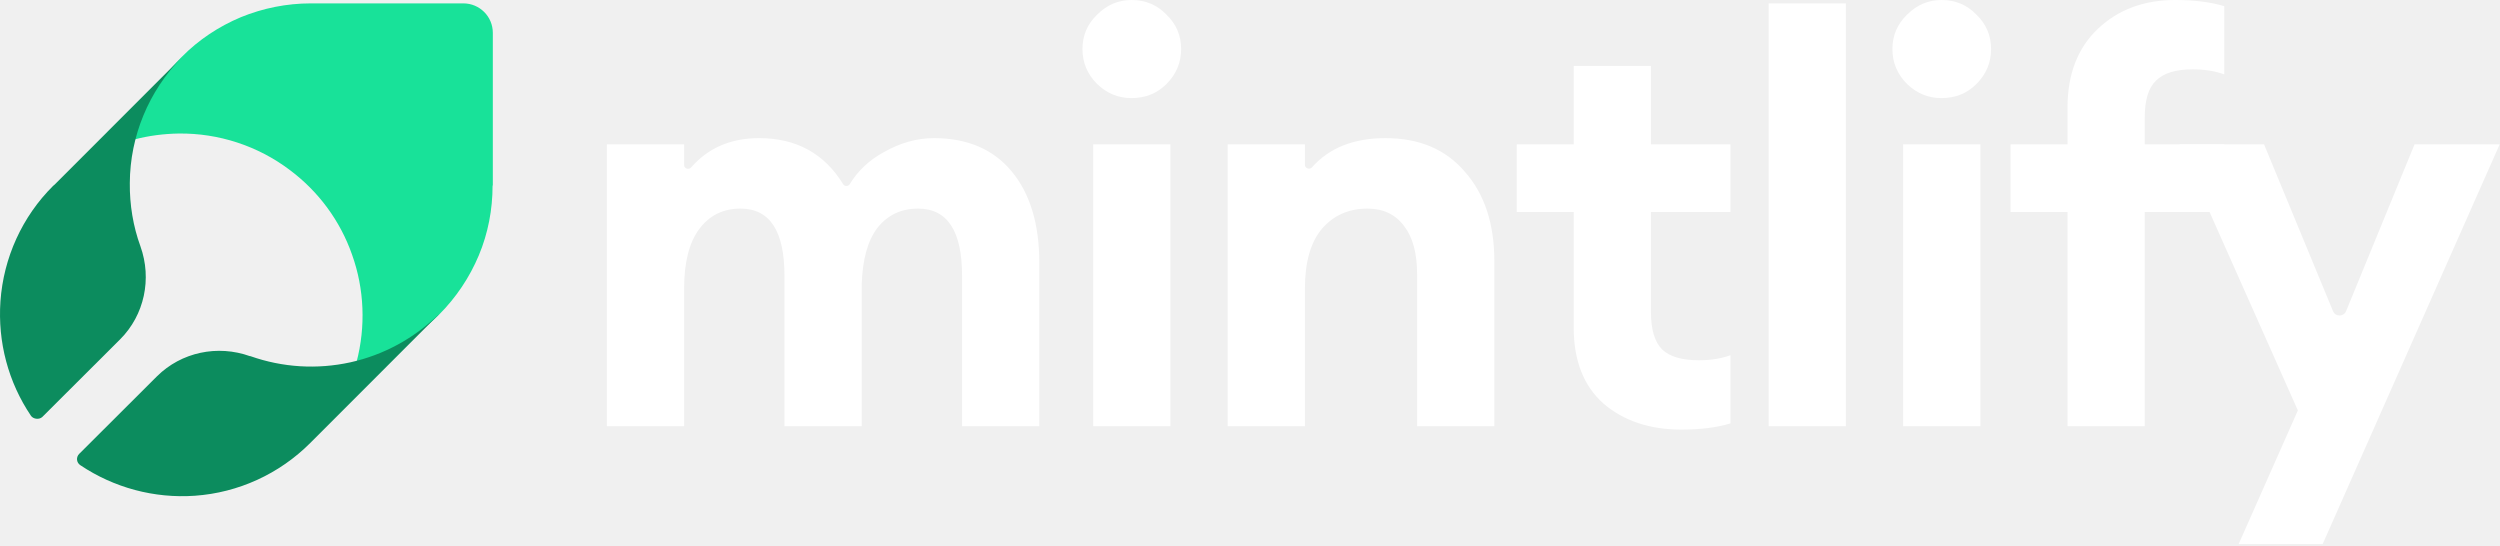
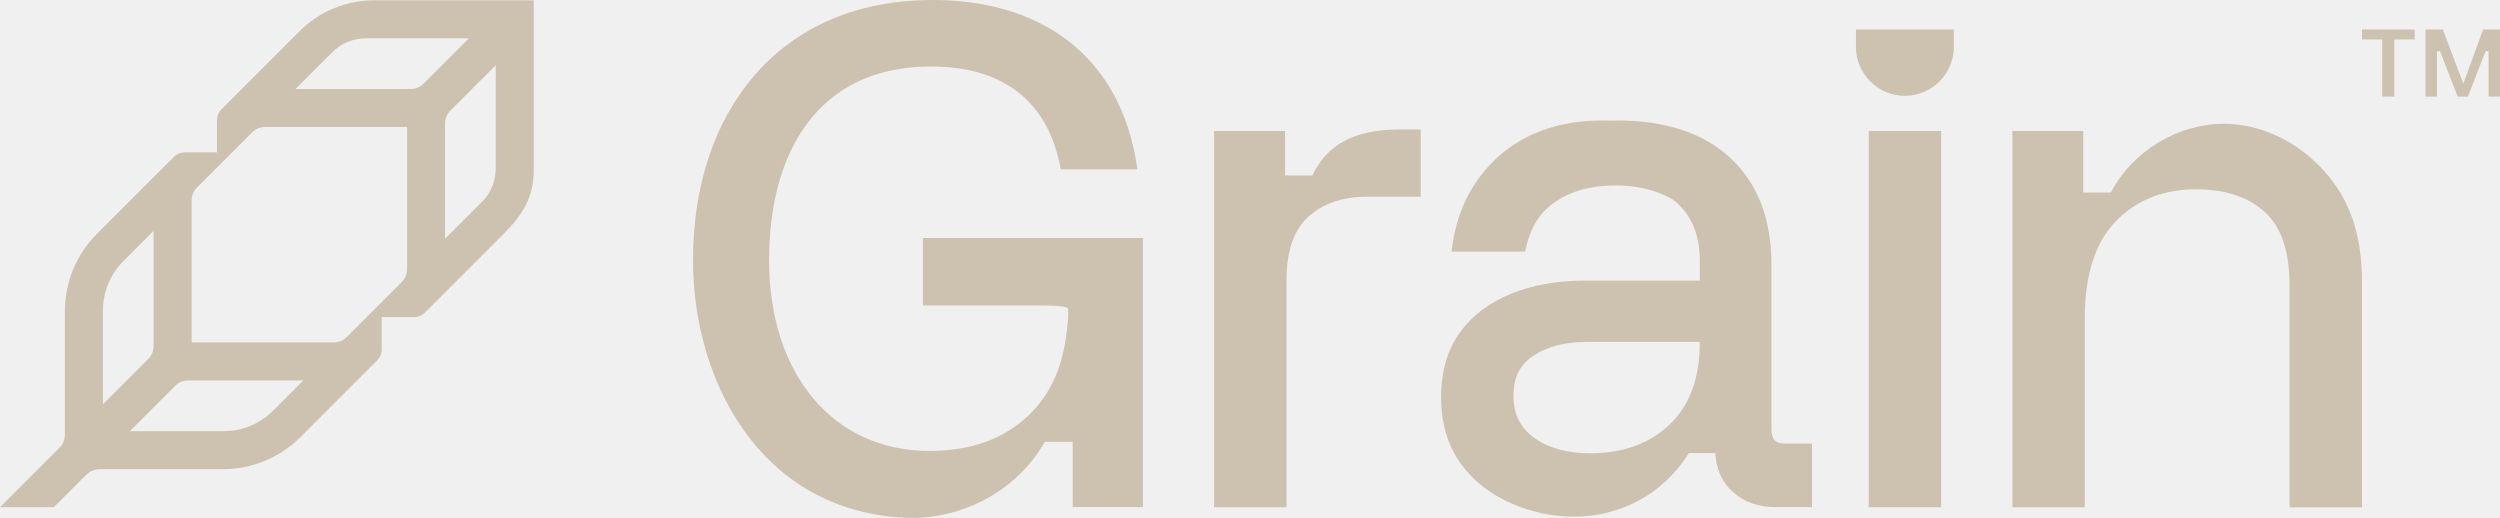
- <svg xmlns="http://www.w3.org/2000/svg" width="1682" height="367" viewBox="0 0 1682 367" fill="none">
-   <path d="M1562.69 366.037H1506.17L1546 276.14L1466.34 97.105H1523.24L1569.66 209.337C1571.28 213.26 1576.84 213.253 1578.45 209.325L1624.52 97.105H1681.79L1562.69 366.037Z" fill="white" />
-   <path d="M1391.02 286.761V142.622H1352.71V97.104H1391.02V72.449C1391.02 49.943 1397.85 32.242 1411.5 19.345C1425.16 6.448 1442.48 0 1463.47 0C1476.37 0 1487.37 1.391 1496.47 4.172V50.069C1490.4 47.793 1483.32 46.656 1475.23 46.656C1463.85 46.656 1455.63 49.184 1450.57 54.242C1445.51 59.046 1442.99 67.265 1442.99 78.897V97.104H1496.47V142.622H1442.99V286.761H1391.02Z" fill="white" />
-   <path d="M1306.22 66.001C1297.37 66.001 1289.66 62.84 1283.08 56.518C1276.51 49.943 1273.22 42.104 1273.22 33C1273.22 23.897 1276.51 16.184 1283.08 9.862C1289.66 3.287 1297.37 0 1306.22 0C1315.58 0 1323.42 3.287 1329.74 9.862C1336.31 16.184 1339.6 23.897 1339.6 33C1339.6 42.104 1336.31 49.943 1329.74 56.518C1323.42 62.84 1315.58 66.001 1306.22 66.001ZM1280.43 286.761V97.104H1332.39V286.761H1280.43Z" fill="white" />
-   <path d="M1189.94 286.761V2.276H1241.91V286.761H1189.94Z" fill="white" />
-   <path d="M1131.24 289.037C1110 289.037 1092.55 283.221 1078.89 271.588C1065.49 259.703 1058.79 242.634 1058.79 220.381V142.622H1020.48V97.104H1058.79V44.38H1110.76V97.104H1164.24V142.622H1110.76V210.14C1110.76 221.772 1113.29 230.117 1118.34 235.174C1123.4 239.979 1131.62 242.381 1143 242.381C1151.09 242.381 1158.17 241.243 1164.24 238.967V284.864C1155.14 287.646 1144.14 289.037 1131.24 289.037Z" fill="white" />
-   <path d="M825.979 286.761V97.104H877.945V110.967C877.945 113.311 881.135 114.347 882.688 112.591C894.273 99.485 910.773 92.932 932.187 92.932C954.946 92.932 972.774 100.518 985.67 115.69C998.82 130.61 1005.39 150.587 1005.39 175.622V286.761H953.429V184.346C953.429 170.438 950.521 159.691 944.704 152.104C938.888 144.265 930.67 140.346 920.049 140.346C907.405 140.346 897.164 144.898 889.325 154.001C881.738 163.105 877.945 176.507 877.945 194.208V286.761H825.979Z" fill="white" />
-   <path d="M761.286 66.001C752.436 66.001 744.723 62.84 738.148 56.518C731.574 49.943 728.286 42.104 728.286 33C728.286 23.897 731.574 16.184 738.148 9.862C744.723 3.287 752.436 0 761.286 0C770.643 0 778.482 3.287 784.804 9.862C791.379 16.184 794.666 23.897 794.666 33C794.666 42.104 791.379 49.943 784.804 56.518C778.482 62.84 770.643 66.001 761.286 66.001ZM735.493 286.761V97.104H787.459V286.761H735.493Z" fill="white" />
-   <path d="M647.273 286.761V185.484C647.273 155.392 637.411 140.346 617.686 140.346C606.307 140.346 597.204 144.645 590.376 153.242C583.801 161.84 580.261 174.61 579.755 191.553V286.761H527.789V185.484C527.789 155.392 517.927 140.346 498.203 140.346C486.571 140.346 477.341 144.898 470.513 154.001C463.685 163.105 460.272 176.507 460.272 194.208V286.761H408.306V97.104H460.272V111.103C460.272 113.435 463.407 114.462 464.939 112.704C476.419 99.522 491.68 92.932 510.72 92.932C535.742 92.932 554.588 103.262 567.259 123.923C568.258 125.553 570.718 125.527 571.712 123.894C577.189 114.891 584.802 107.731 594.548 102.414C605.675 96.093 616.928 92.932 628.307 92.932C650.813 92.932 668.261 100.391 680.652 115.311C693.043 130.231 699.239 150.714 699.239 176.76V286.761H647.273Z" fill="white" />
-   <path d="M331.569 124.833V22.09C331.569 11.065 322.625 2.276 311.764 2.276H209.069C192.938 2.276 176.967 5.472 162.113 11.544C147.26 17.775 133.685 26.724 122.345 38.228L121.546 39.027C106.533 54.207 95.833 73.062 90.402 93.834C100.145 91.277 110.206 89.999 120.268 89.839C147.1 89.52 173.453 98.148 194.855 114.287C214.18 128.668 228.873 148.481 236.859 171.331C245.164 194.5 246.122 219.746 239.893 243.554C260.496 238.122 279.503 227.416 294.675 212.396L295.474 211.597C306.813 200.252 315.917 186.67 322.145 171.81C328.374 156.95 331.409 140.971 331.409 124.833H331.569Z" fill="#18E299" />
-   <path d="M87.337 123.098C87.496 91.579 100.066 61.334 122.182 38.73L36.739 124.212C36.421 124.531 36.102 124.69 35.784 125.008C14.941 145.702 2.371 173.4 0.303 202.69C-1.607 230.07 5.553 257.131 20.828 279.736C22.285 281.892 26.238 282.601 28.466 280.532L80.813 228.319C97.202 211.923 102.293 187.568 94.497 165.759C89.564 152.229 87.178 137.743 87.337 123.098Z" fill="#0C8C5E" />
-   <path d="M294.976 211.605C278.587 227.683 258.062 238.826 235.786 243.761C213.351 248.695 190.121 247.263 168.482 239.622C168.482 239.622 168.323 239.622 168.164 239.622C146.365 231.822 122.022 236.916 105.633 253.153L53.285 305.365C51.057 307.594 51.376 311.255 54.081 313.006C76.674 328.129 103.724 335.451 131.091 333.541C160.368 331.472 187.894 318.896 208.737 298.043L209.533 297.247L294.976 211.765V211.605Z" fill="#0C8C5E" />
+ <svg xmlns="http://www.w3.org/2000/svg" id="Layer_2" data-name="Layer 2" viewBox="0 0 678.68 140.59">
+   <defs>
+     <style>
+       .cls-1 {
+         fill: #cdc2af;
+       }
+     </style>
+   </defs>
+   <g id="Capa_1" data-name="Capa 1">
+     <g>
+       <path class="cls-1" d="M329.6,137.7V35.56h19.26v12.07h7.43l.27-.55c1.89-3.82,4.62-6.73,8.1-8.67,3.89-2.16,9-3.26,15.2-3.26h5.82v18.25h-14.56c-6.59,0-11.95,1.83-15.94,5.44-3.93,3.57-5.92,9.29-5.92,17.02v61.84h-19.66Z" />
+       <rect class="cls-1" x="507.31" y="35.55" width="19.67" height="102.15" />
+       <path class="cls-1" d="M621.55,137.7v-60.23c0-9.19-2.26-15.89-6.73-19.93-4.52-4.08-10.76-6.15-18.55-6.15-8.95,0-16.31,2.92-21.89,8.68-5.59,5.78-8.42,14.61-8.42,26.26v51.38h-19.66V35.56h19.26v16.7h7.49l.28-.52c5.84-10.85,18.04-18.14,30.37-18.14,5.94.01,11.92,1.67,17.37,4.81,6.01,3.45,11.22,8.64,14.66,14.6,3.64,6.3,5.48,14.13,5.48,23.27v61.44h-19.66Z" />
+       <path class="cls-1" d="M427.2,140.25c-5.67,0-11.3-1.18-16.73-3.51-5.92-2.54-10.66-6.28-14.09-11.13-3.43-4.87-5.17-10.85-5.17-17.78s1.75-13.03,5.21-17.72c3.42-4.62,8.16-8.15,14.11-10.5,5.82-2.28,12.41-3.44,19.6-3.44h31.31v-5.37c0-6.41-1.88-11.5-5.58-15.14-.65-.65-1.37-1.24-2.13-1.75-4.42-2.38-9.48-3.57-15.13-3.57-5.16,0-9.69.92-13.44,2.75-1.92.93-3.59,2.05-5.12,3.42-2.28,2.05-4,4.85-5.12,8.32-.35,1.08-.64,2.25-.88,3.47h-19.99c.16-1.37.36-2.72.62-4.02l.03-.18.04-.13c.91-4.49,2.39-8.54,4.41-12.02,3.65-6.31,8.61-11.16,14.73-14.4,6.07-3.21,13.03-4.84,20.69-4.84h.05c.78,0,1.54,0,2.28.03.72-.03,1.46-.03,2.21-.03h.07c13.05,0,23.36,3.45,30.66,10.25l.18.18c.14.14.29.28.43.44,6.95,6.8,10.45,16.29,10.45,28.23v44.46c0,3.03,1.01,4.16,3.74,4.16h7.27v17.25h-9.66c-2.42,0-4.66-.35-6.65-1.04-2.02-.73-3.81-1.8-5.3-3.19-.5-.47-.9-.9-1.26-1.32-1.89-2.23-3-5-3.3-8.24l-.08-.9h-7.18l-.29.46c-6.86,10.68-18.15,16.8-30.99,16.8ZM430.72,92.82c-5.9,0-10.79,1.28-14.54,3.81-3.62,2.44-5.31,5.88-5.31,10.81s1.77,8.58,5.56,11.37c3.9,2.82,9.05,4.25,15.3,4.25,8.84,0,16.09-2.63,21.54-7.83,5.3-5.05,8.04-12.26,8.16-21.41v-1.01s-30.71,0-30.71,0Z" />
+       <path class="cls-1" d="M247.61,140.59c-.62,0-1.25-.01-1.87-.04-39.58-1.86-57.61-37.51-57.61-69.84,0-20.26,5.78-37.65,16.72-50.29C216.08,7.41,232.26.36,251.64.02c.51-.02.99-.02,1.48-.02h.03c10.75,0,20.31,1.99,28.42,5.91,13.69,6.63,22.76,18.61,26.23,34.65.23.95.42,1.97.62,3.22l.36,2.18h-20.8l-.31-1.5c-3.64-17.27-15.7-26.4-34.88-26.4-11.94,0-21.72,3.48-29.07,10.34-9.76,9.09-14.93,23.71-14.93,42.29,0,30.93,17.46,51.72,43.45,51.72,5.76,0,10.99-.85,15.55-2.53,6.61-2.43,12.32-6.95,16.09-12.71,4.43-6.78,5.55-14.38,6.04-20.24.04-.43.05-.69.05-.96.03-.71.03-1.39.03-2.05q0-1-7.16-1h-32.3v-18.31h59.72v73.06h-19.05v-17.74h-7.59l-.29.5c-7.06,12.25-21.08,20.17-35.73,20.17Z" />
+       <path class="cls-1" d="M517.13,26.01c-7.33,0-13.29-5.96-13.29-13.29v-4.72h26.57v4.72c0,7.33-5.96,13.29-13.29,13.29Z" />
+       <g>
+         <polygon class="cls-1" points="641.22 10.71 646.71 10.71 646.71 26.23 649.99 26.23 649.99 10.71 655.52 10.71 655.52 8 641.22 8 641.22 10.71" />
+         <polygon class="cls-1" points="674.1 8 668.72 22.71 663.17 8 658.48 8 658.48 26.23 661.57 26.23 661.57 13.88 662.4 13.88 667.19 26.23 669.97 26.23 674.76 13.88 675.58 13.88 675.58 26.23 678.68 26.23 678.68 8 674.1 8" />
+       </g>
+       <path class="cls-1" d="M101.54.09c-7.58,0-14.85,3.01-20.21,8.37l-21.21,21.21c-.78.78-1.22,1.84-1.22,2.95v8.75h-8.74c-1.1,0-2.17.43-2.95,1.21l-20.84,20.84c-5.64,5.64-8.76,13.15-8.76,21.14v33.47c0,1.3-.51,2.54-1.43,3.47L0,137.69h14.59l8.74-8.74c1.01-1.01,2.39-1.58,3.82-1.58h33.32c7.97,0,15.48-3.11,21.14-8.76l20.79-20.79c.78-.78,1.22-1.84,1.22-2.94v-8.79h8.8c1.1,0,2.16-.44,2.94-1.23l21.17-21.17c5.36-5.36,8.37-10.08,8.37-17.66V.09h-43.36ZM27.94,84.28c0-4.98,2.02-9.85,5.53-13.37l8.23-8.23v31.26c0,1.31-.5,2.54-1.43,3.47l-12.33,12.33v-25.47ZM74.12,111.5c-3.54,3.54-8.24,5.52-13.25,5.55h-25.63s12.33-12.33,12.33-12.33c.93-.92,2.16-1.43,3.47-1.43h31.29l-8.21,8.21ZM110.5,73.13c0,1.31-.52,2.51-1.44,3.43l-14.96,14.96c-.9.91-2.17,1.44-3.46,1.44h-38.61v-38.6c0-1.31.5-2.5,1.42-3.42l15.03-15.03c.9-.91,2.13-1.43,3.43-1.43h38.61v38.64ZM114.94,22.75c-.93.92-2.16,1.42-3.47,1.42h-31.26l10-10c2.42-2.42,5.7-3.76,9.11-3.76h27.95l-12.34,12.34ZM134.58,45.49c0,3.42-1.14,6.69-3.56,9.11l-10.2,10.2v-31.32c0-1.29.52-2.54,1.43-3.45l12.33-12.33v27.79Z" />
+     </g>
+   </g>
</svg>
